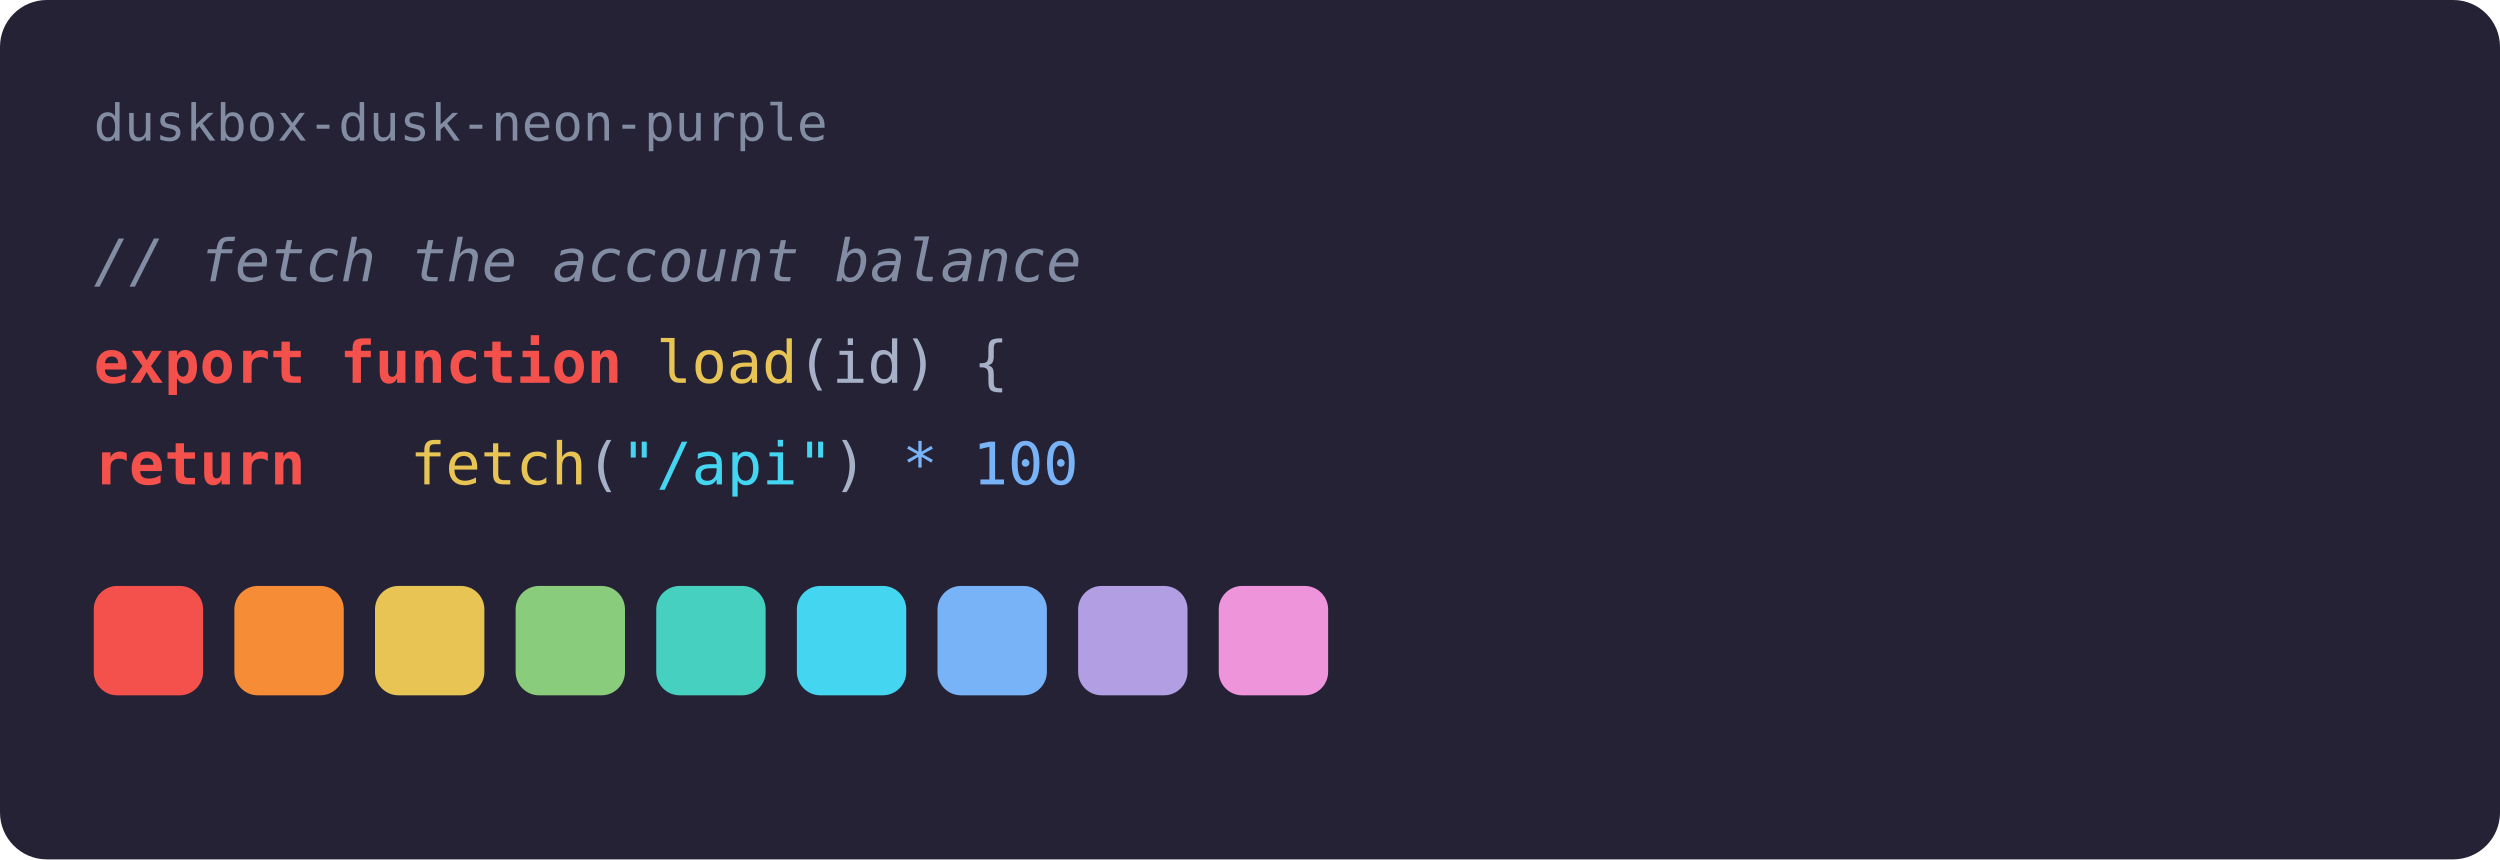
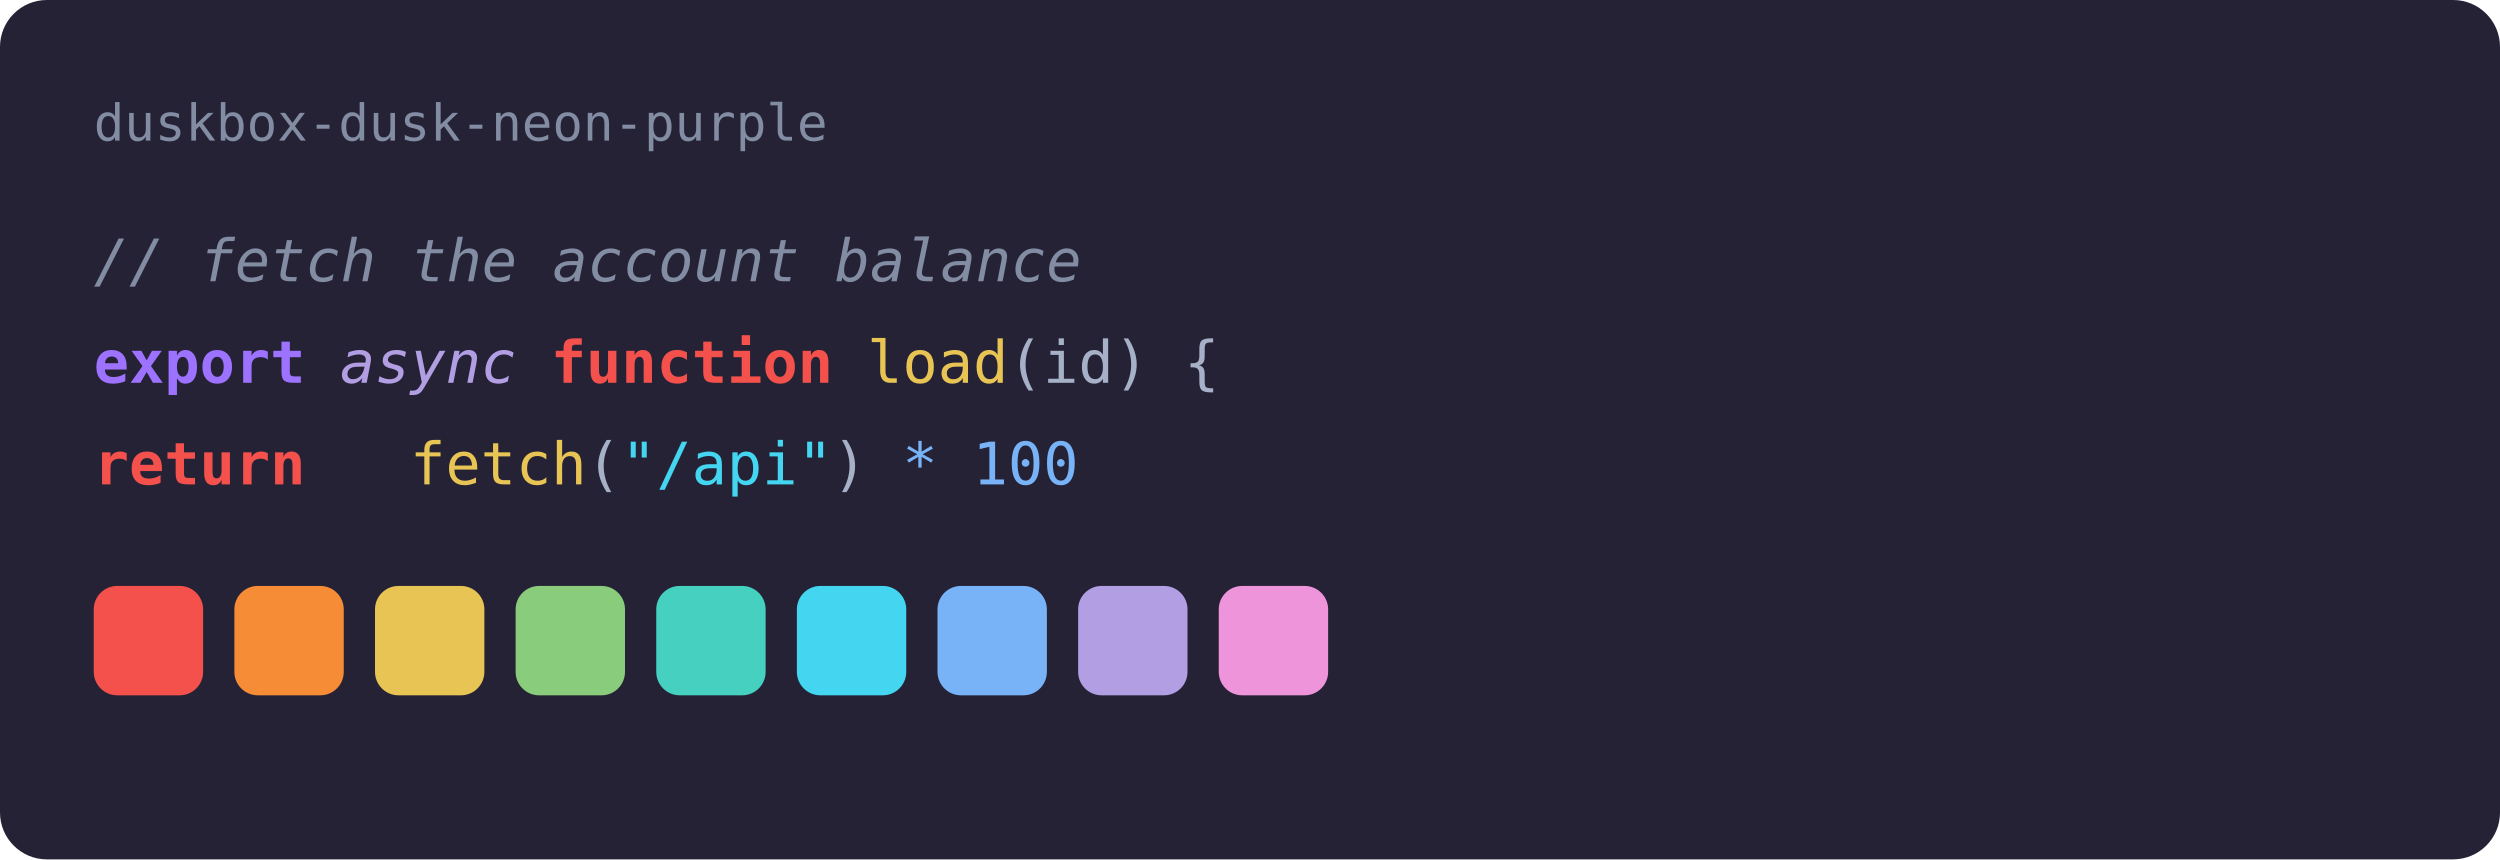
<svg xmlns="http://www.w3.org/2000/svg" width="640" height="220" viewBox="0 0 640 220" role="img" aria-label="duskbox dusk-neon-purple">
  <rect width="640" height="220" rx="12" fill="#252236" />
  <text x="24" y="36" font-family="ui-monospace, SFMono-Regular, Menlo, monospace" font-size="13" fill="#828ca2">duskbox-dusk-neon-purple</text>
  <text x="24" y="72" font-family="ui-monospace, SFMono-Regular, Menlo, monospace" font-size="15" fill="#828ca2" font-style="italic">// fetch the account balance</text>
-   <text x="24" y="98" font-family="ui-monospace, SFMono-Regular, Menlo, monospace" font-size="15" fill="#f4514c" font-weight="700">export </text>
-   <text x="87" y="98" font-family="ui-monospace, SFMono-Regular, Menlo, monospace" font-size="15" fill="#f4514c" font-weight="700">function </text>
-   <text x="168" y="98" font-family="ui-monospace, SFMono-Regular, Menlo, monospace" font-size="15" fill="#e7c454">load</text>
-   <text x="204" y="98" font-family="ui-monospace, SFMono-Regular, Menlo, monospace" font-size="15" fill="#a6b1c8">(id) {</text>
+   <text x="24" y="98" font-family="ui-monospace, SFMono-Regular, Menlo, monospace" font-size="15" fill="#9c72fe" font-weight="700">export </text>
+   <text x="87" y="98" font-family="ui-monospace, SFMono-Regular, Menlo, monospace" font-size="15" fill="#b19ee3" font-style="italic">async </text>
+   <text x="141" y="98" font-family="ui-monospace, SFMono-Regular, Menlo, monospace" font-size="15" fill="#f4514c" font-weight="700">function </text>
+   <text x="222" y="98" font-family="ui-monospace, SFMono-Regular, Menlo, monospace" font-size="15" fill="#e7c454">load</text>
+   <text x="258" y="98" font-family="ui-monospace, SFMono-Regular, Menlo, monospace" font-size="15" fill="#a6b1c8">(id) {</text>
  <text x="24" y="124" font-family="ui-monospace, SFMono-Regular, Menlo, monospace" font-size="15" fill="#f4514c" font-weight="700">  return </text>
  <text x="105" y="124" font-family="ui-monospace, SFMono-Regular, Menlo, monospace" font-size="15" fill="#e7c454">fetch</text>
  <text x="150" y="124" font-family="ui-monospace, SFMono-Regular, Menlo, monospace" font-size="15" fill="#a6b1c8">(</text>
  <text x="159" y="124" font-family="ui-monospace, SFMono-Regular, Menlo, monospace" font-size="15" fill="#44d6f1">"/api"</text>
  <text x="213" y="124" font-family="ui-monospace, SFMono-Regular, Menlo, monospace" font-size="15" fill="#a6b1c8">) </text>
  <text x="231" y="124" font-family="ui-monospace, SFMono-Regular, Menlo, monospace" font-size="15" fill="#79b3f7">* </text>
  <text x="249" y="124" font-family="ui-monospace, SFMono-Regular, Menlo, monospace" font-size="15" fill="#79b3f7">100</text>
  <rect x="24" y="150" width="28" height="28" rx="6" fill="#f4514c" />
  <rect x="60" y="150" width="28" height="28" rx="6" fill="#f68c36" />
  <rect x="96" y="150" width="28" height="28" rx="6" fill="#e7c454" />
  <rect x="132" y="150" width="28" height="28" rx="6" fill="#89cc7b" />
  <rect x="168" y="150" width="28" height="28" rx="6" fill="#45d0c0" />
  <rect x="204" y="150" width="28" height="28" rx="6" fill="#44d6f1" />
  <rect x="240" y="150" width="28" height="28" rx="6" fill="#79b3f7" />
  <rect x="276" y="150" width="28" height="28" rx="6" fill="#b19ee3" />
  <rect x="312" y="150" width="28" height="28" rx="6" fill="#ee94db" />
</svg>
